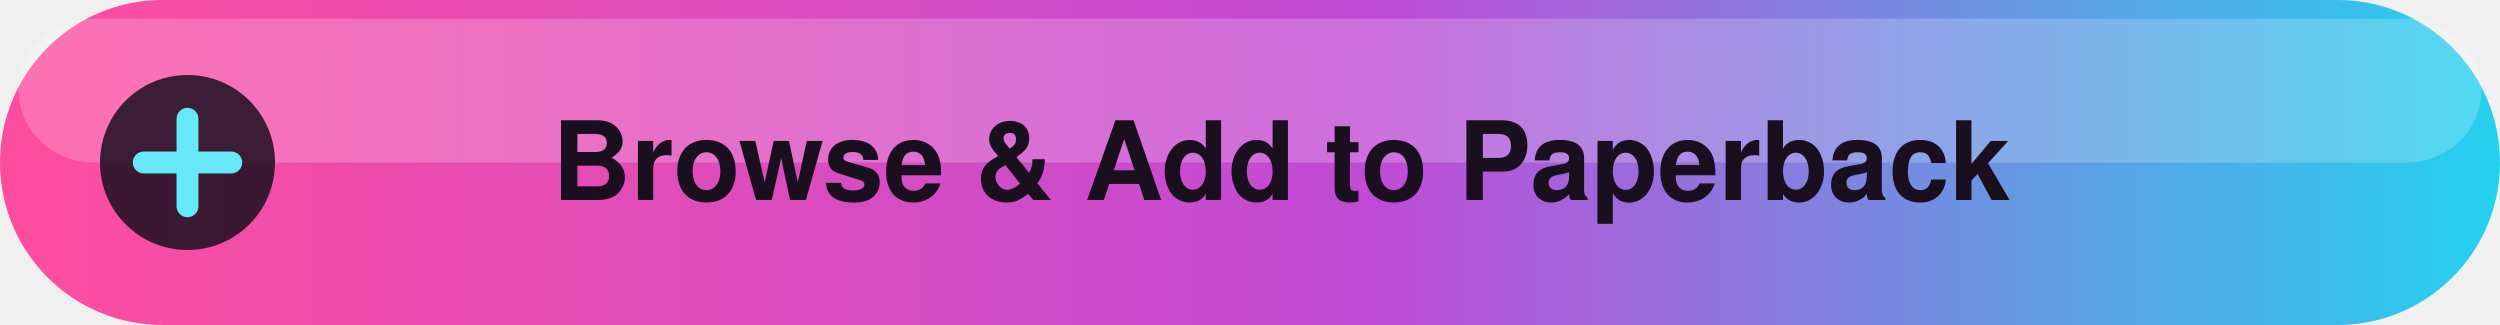
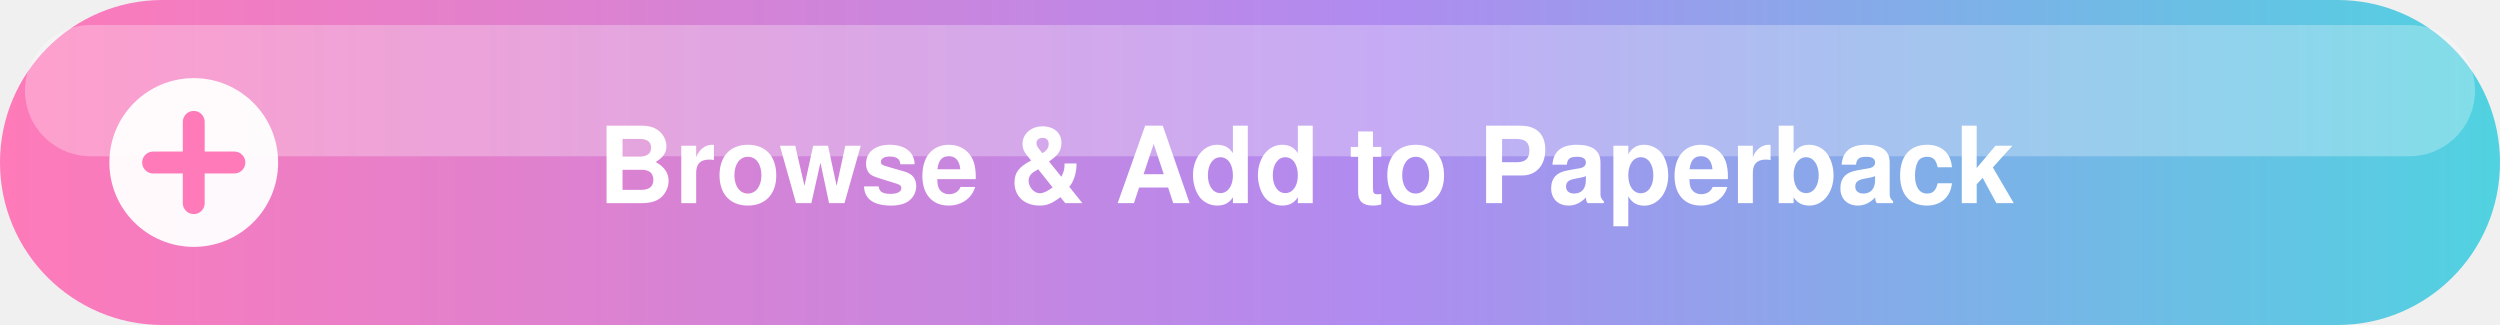
- <svg xmlns="http://www.w3.org/2000/svg" width="800" height="104" viewBox="0 0 800 104" role="img" aria-label="Browse the repo list">
+ <svg xmlns="http://www.w3.org/2000/svg" width="800" height="104" viewBox="0 0 800 104" role="img" aria-label="Browse and add to Paperback">
  <defs>
    <linearGradient id="btn" x1="0" y1="0" x2="1" y2="0">
-       <stop offset="0" stop-color="#ff4d9d" />
-       <stop offset="0.55" stop-color="#c04bd6" />
-       <stop offset="1" stop-color="#22d3ee" />
+       <stop offset="0" stop-color="#ff7ab8" />
+       <stop offset="0.55" stop-color="#b08bf0" />
+       <stop offset="1" stop-color="#4fd3e0" />
    </linearGradient>
  </defs>
  <rect x="0" y="0" width="800" height="104" rx="52" fill="url(#btn)" />
-   <rect x="6" y="6" width="788" height="46" rx="24" fill="#ffffff" opacity="0.2" />
-   <circle cx="60" cy="52" r="28" fill="#1a0f1e" opacity="0.85" />
-   <path d="M60 38 v28 M46 52 h28" stroke="#67e8f9" stroke-width="7" stroke-linecap="round" />
-   <text x="410" y="64" text-anchor="middle" font-family="-apple-system, 'Segoe UI', Helvetica, Arial, sans-serif" font-size="35" font-weight="800" fill="#1a0f1e">Browse &amp; Add to Paperback</text>
+   <rect x="8" y="8" width="784" height="42" rx="21" fill="#ffffff" opacity="0.28" />
+   <circle cx="62" cy="52" r="27" fill="#ffffff" opacity="0.95" />
+   <path d="M62 39 v26 M49 52 h26" stroke="#ff7ab8" stroke-width="7" stroke-linecap="round" />
+   <text x="418" y="65" text-anchor="middle" font-family="'Quicksand', 'Nunito', -apple-system, 'Segoe UI', Helvetica, Arial, sans-serif" font-size="34" font-weight="700" fill="#ffffff">Browse &amp; Add to Paperback</text>
</svg>
